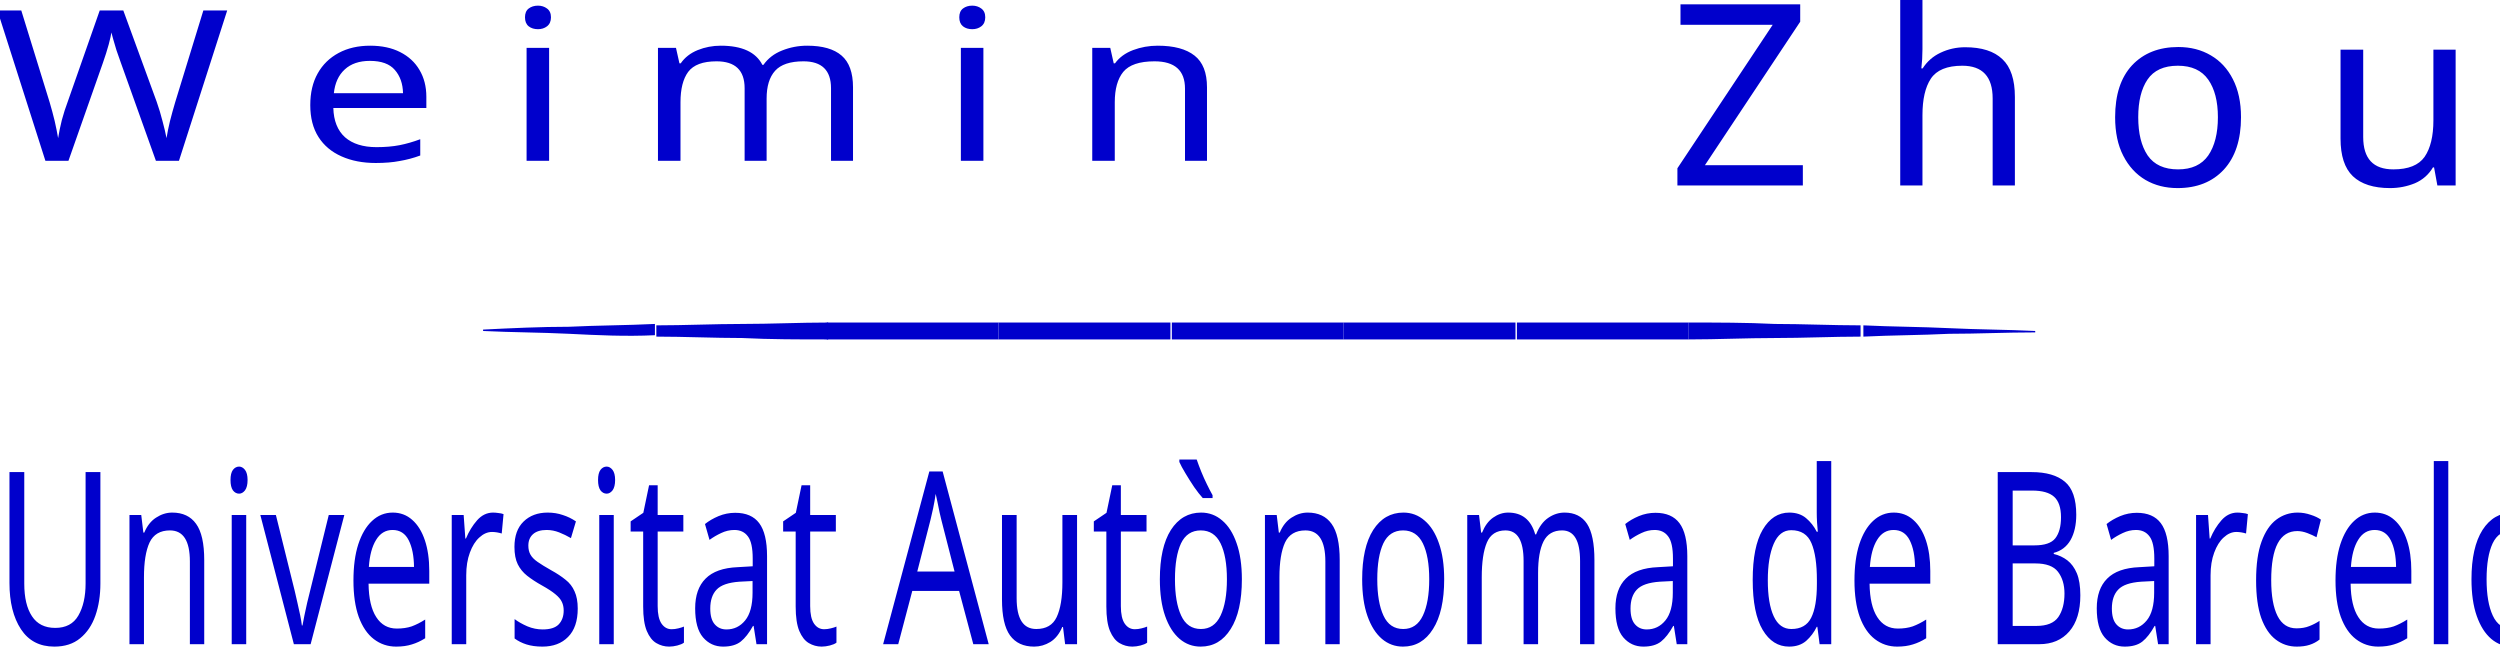
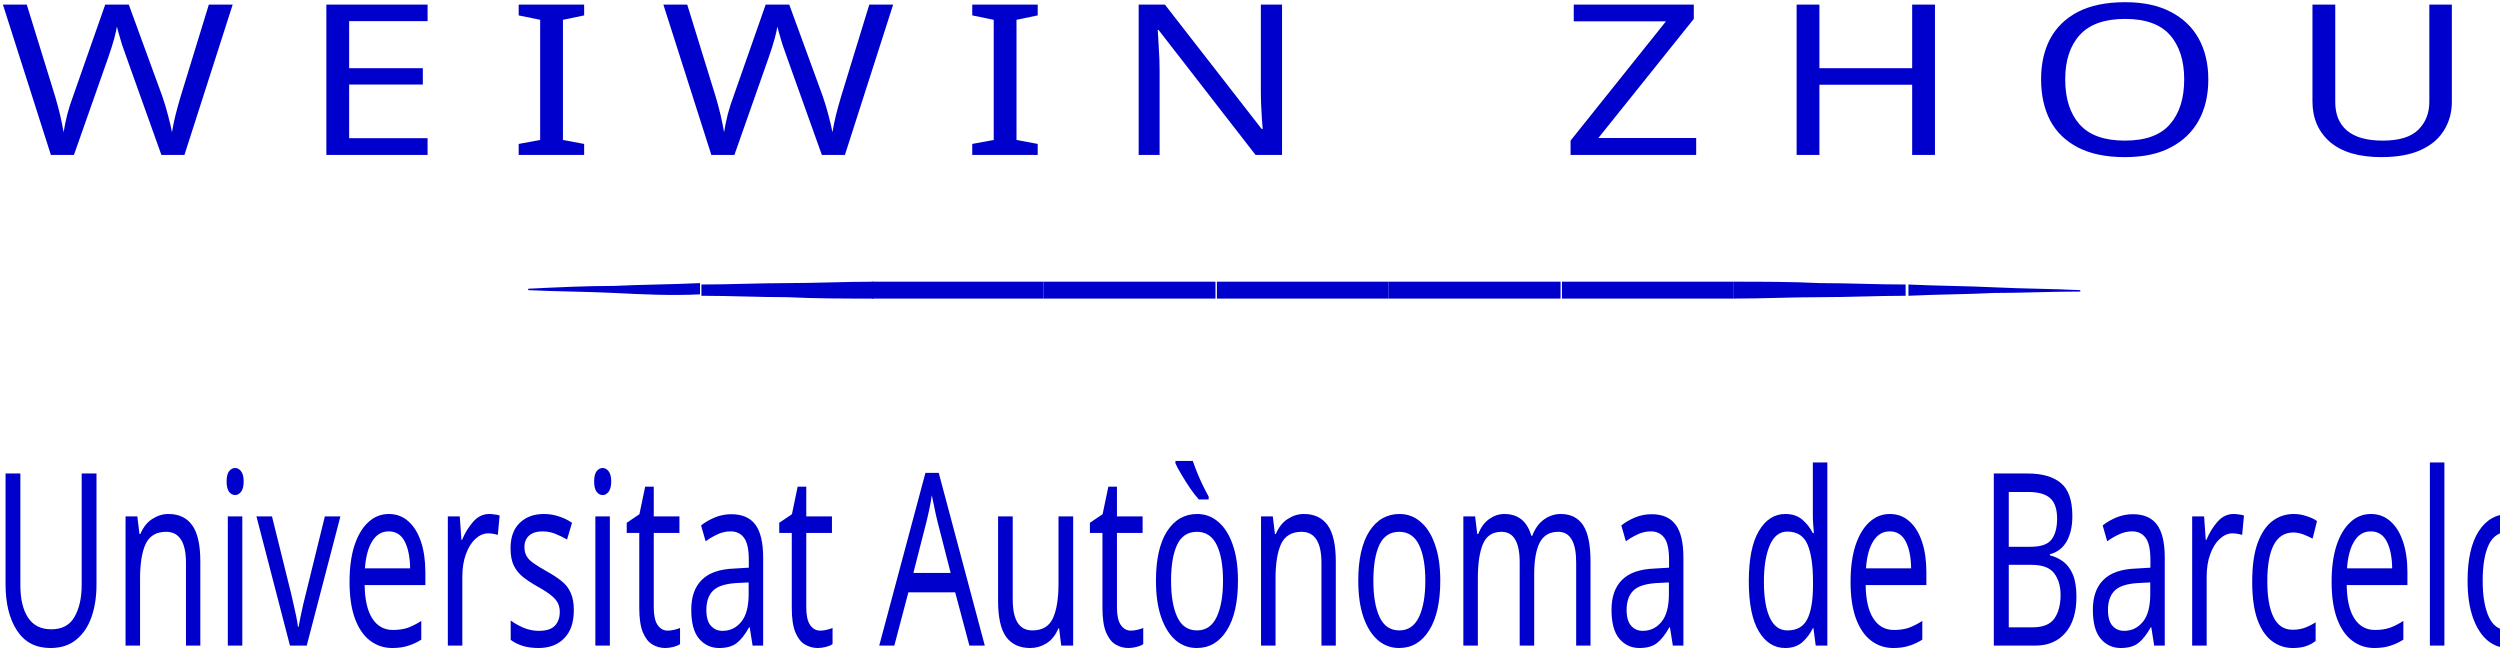
<svg xmlns="http://www.w3.org/2000/svg" version="1.1" id="Layer_1" x="0px" y="0px" viewBox="-216 373.1 177.5 46.9" style="enable-background:new -216 373.1 177.5 46.9;" xml:space="preserve">
  <style type="text/css">
	.st0{fill:#0000CC;}
	.st1{font-family:'HelveticaNeue-Bold';}
	.st2{font-size:14.948px;}
	.st3{font-family:'SnellRoundhand-Bold';}
	.st4{font-size:17.113px;}
- 	.st5{font-size:18px;}
+ 	.st5{font-size:14.948px;}
</style>
  <g>
-     <path class="st0" d="M-175.6,396.8c-2-0.1-4.1-0.1-6.1-0.2v-0.1c2-0.1,4.1-0.2,6.1-0.2c2-0.1,4.1-0.1,6.1-0.2v0.8   C-171.6,397-173.6,396.9-175.6,396.8z" />
-     <path class="st0" d="M-163.3,397.1c-2,0-4.1-0.1-6.1-0.1v-0.8c2,0,4.1-0.1,6.1-0.1s4.1-0.1,6.1-0.1v1.2   C-159.3,397.2-161.3,397.2-163.3,397.1z" />
-     <path class="st0" d="M-157.3,397.2V396h12.2v1.2H-157.3z" />
-     <path class="st0" d="M-145.1,397.2V396h12.2v1.2H-145.1z" />
-     <path class="st0" d="M-132.8,397.2V396h12.2v1.2H-132.8z" />
-     <path class="st0" d="M-120.6,397.2V396h12.2v1.2H-120.6z" />
-     <path class="st0" d="M-108.3,397.2V396h12.2v1.2H-108.3z" />
-     <path class="st0" d="M-90,397.1c-2,0-4.1,0.1-6.1,0.1V396c2,0,4.1,0,6.1,0.1c2,0,4.1,0.1,6.1,0.1v0.8   C-85.9,397-87.9,397.1-90,397.1z" />
-     <path class="st0" d="M-77.6,396.8c-2,0.1-4.1,0.1-6.1,0.2v-0.8c2,0.1,4.1,0.1,6.1,0.2s4.1,0.1,6.1,0.2v0.1   C-73.6,396.7-75.6,396.8-77.6,396.8z" />
+     <path class="st0" d="M-172.4,393.9c-2-0.1-4.1-0.1-6.1-0.2v-0.1c2-0.1,4.1-0.2,6.1-0.2c2-0.1,4.1-0.1,6.1-0.2v0.8   C-168.4,394.1-170.4,394-172.4,393.9z" />
+     <path class="st0" d="M-160.1,394.2c-2,0-4.1-0.1-6.1-0.1v-0.8c2,0,4.1-0.1,6.1-0.1s4.1-0.1,6.1-0.1v1.2   C-156.1,394.3-158.1,394.3-160.1,394.2z" />
+     <path class="st0" d="M-154.1,394.3v-1.2h12.2v1.2H-154.1z" />
+     <path class="st0" d="M-141.9,394.3v-1.2h12.2v1.2H-141.9z" />
+     <path class="st0" d="M-129.6,394.3v-1.2h12.2v1.2H-129.6z" />
+     <path class="st0" d="M-117.4,394.3v-1.2h12.2v1.2H-117.4z" />
+     <path class="st0" d="M-105.1,394.3v-1.2h12.2v1.2H-105.1z" />
+     <path class="st0" d="M-86.8,394.2c-2,0-4.1,0.1-6.1,0.1v-1.2c2,0,4.1,0,6.1,0.1c2,0,4.1,0.1,6.1,0.1v0.8   C-82.7,394.1-84.7,394.2-86.8,394.2z" />
+     <path class="st0" d="M-74.4,393.9c-2,0.1-4.1,0.1-6.1,0.2v-0.8c2,0.1,4.1,0.1,6.1,0.2s4.1,0.1,6.1,0.2v0.1   C-70.4,393.8-72.4,393.9-74.4,393.9z" />
  </g>
-   <text transform="matrix(1.2042 0 0 1 -216.3894 384.5163)" class="st0 st1 st2">W e i m i n </text>
-   <text transform="matrix(0.6863 0 0 1 -216.3894 418.8373)" class="st0 st3 st4">Universitat Autònoma de Barcelona</text>
-   <text transform="matrix(1 0 0 1 -97.5916 386.2666)" class="st0 st1 st5">Z h o u</text>
+   <text transform="matrix(1.2042 0 0 1 -216.0001 384.1)" class="st0 st1 st2">W E I W I N </text>
+   <text transform="matrix(0.6863 0 0 1 -216.6666 418.9369)" class="st0 st3 st4">Universitat Autònoma de Barcelona</text>
+   <text transform="matrix(1.2042 0 0 1 -105.167 384.099)" class="st0 st1 st5">Z H O U</text>
</svg>
